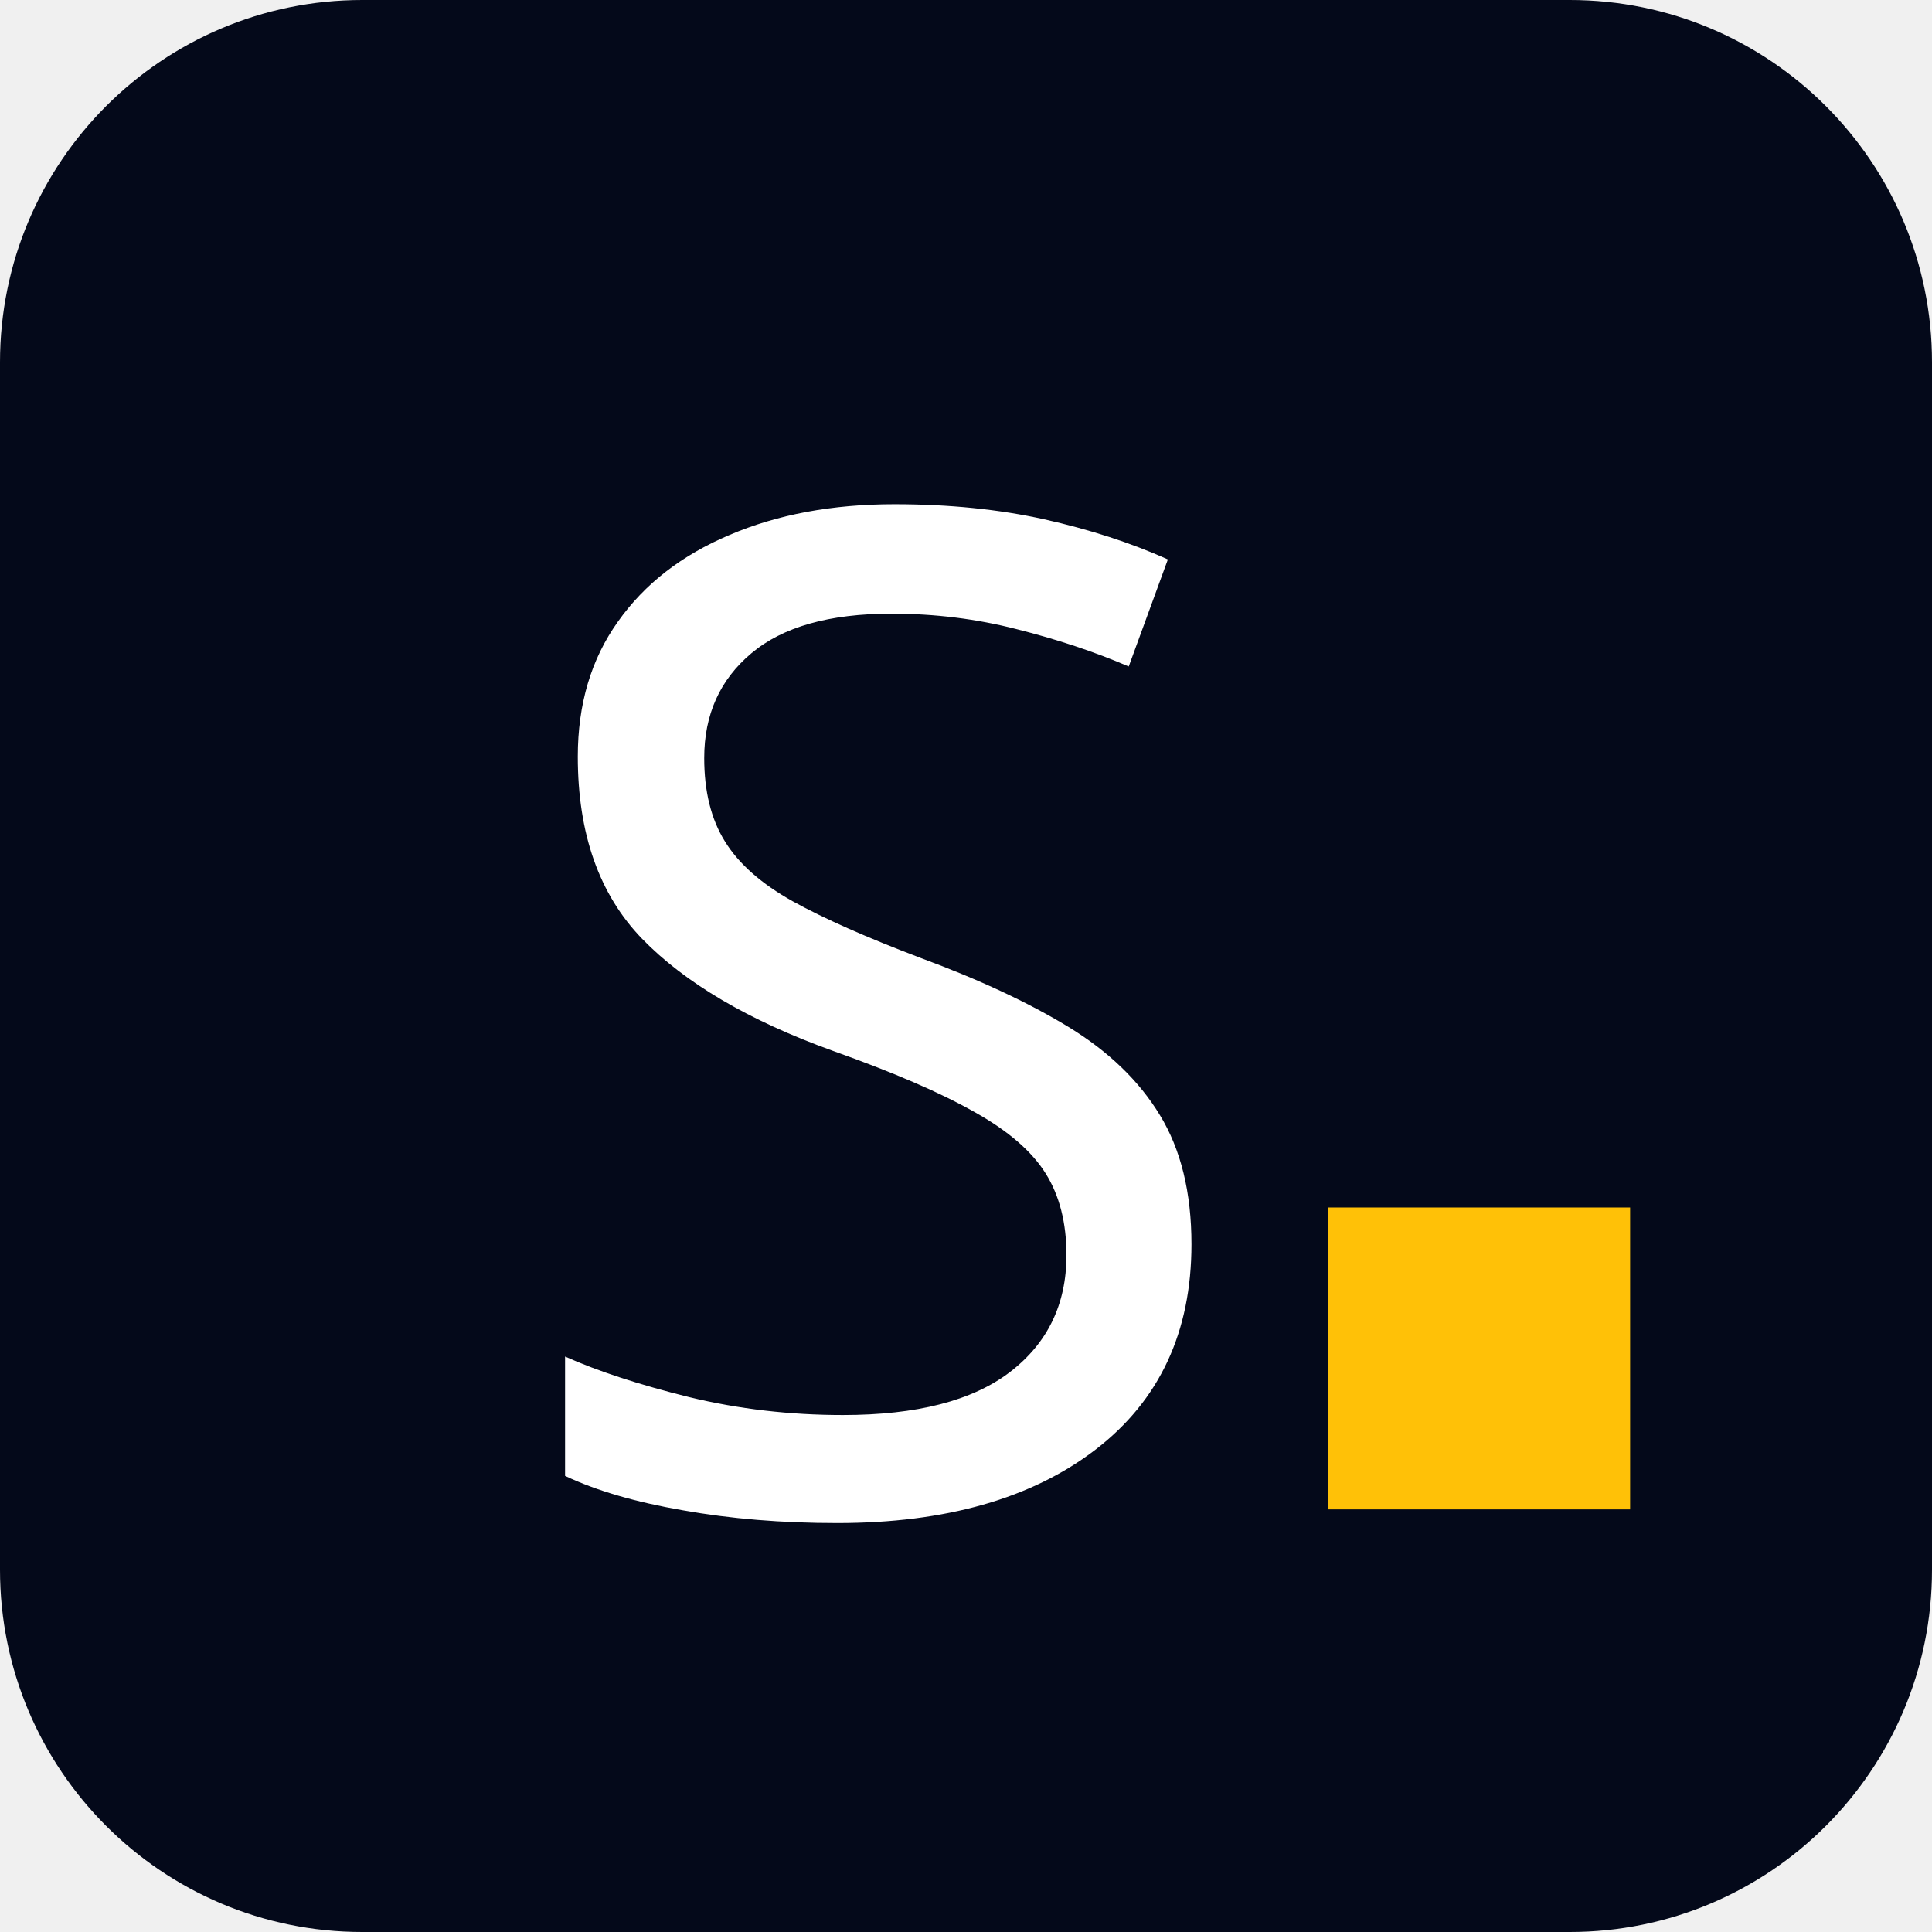
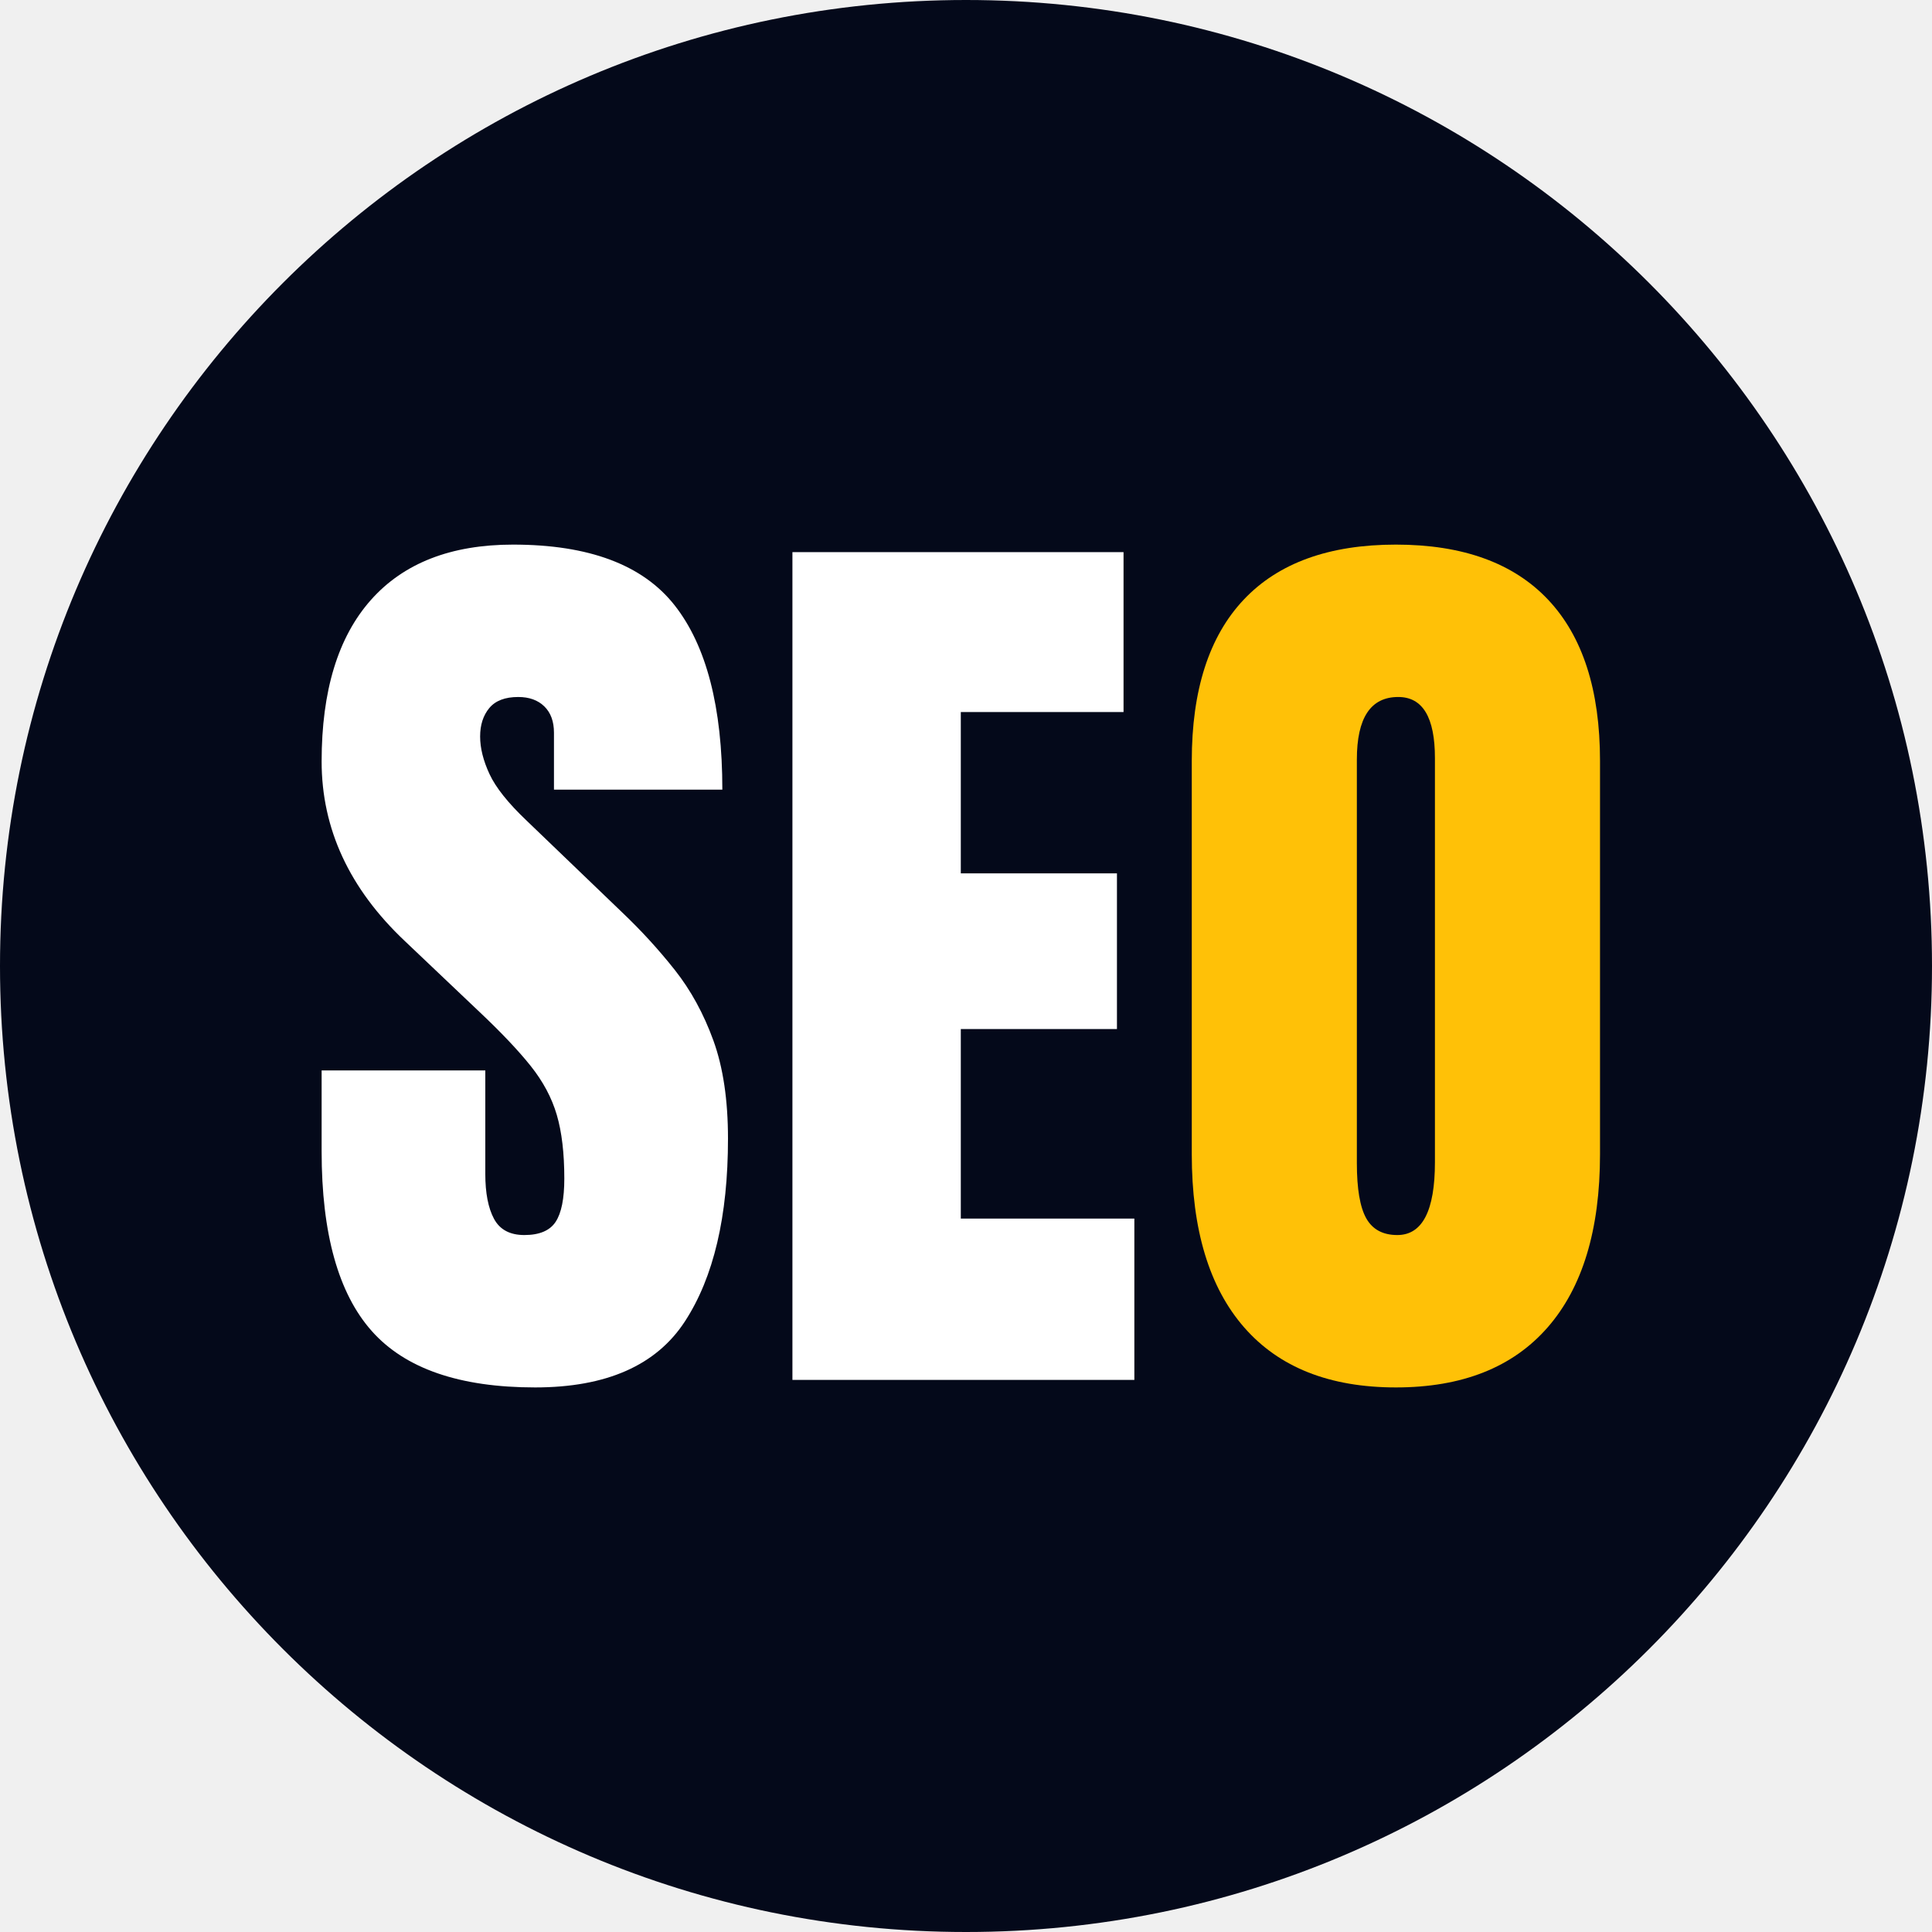
<svg xmlns="http://www.w3.org/2000/svg" viewBox="0 0 64 64">
-   <rect width="64" height="64" rx="12" fill="#04091A" />
-   <text x="29" y="50" text-anchor="middle" font-family="Anton,Impact,'Arial Narrow',sans-serif" font-size="46" fill="#FFFFFF">S</text>
-   <rect x="44" y="40" width="10" height="10" fill="#FFC107" />
+   <circle cx="32" cy="32" r="32" fill="#04091A" />
+   <path fill="#FFFFFF" transform="translate(10.000 45.711) scale(0.01558 -0.01558)" d="M496 -16Q255 -16 148.5 104.0Q42 224 42 486V658H390V438Q390 377 408.5 342.5Q427 308 473 308Q521 308 539.5 336.0Q558 364 558 428Q558 509 542.0 563.5Q526 618 486.5 667.5Q447 717 377 783L219 933Q42 1100 42 1315Q42 1540 146.5 1658.0Q251 1776 449 1776Q691 1776 792.5 1647.0Q894 1518 894 1255H536V1376Q536 1412 515.5 1432.0Q495 1452 460 1452Q418 1452 398.5 1428.5Q379 1405 379 1368Q379 1331 399.0 1288.0Q419 1245 478 1189L681 994Q742 936 793.0 871.5Q844 807 875.0 721.5Q906 636 906 513Q906 265 814.5 124.5Q723 -16 496 -16Z" />
+   <path fill="#FFFFFF" transform="translate(25.035 45.711) scale(0.01558 -0.01558)" d="M78 0V1760H782V1420H436V1077H768V746H436V343H805V0Z" />
+   <path fill="#FFC107" transform="translate(38.482 45.711) scale(0.01558 -0.01558)" d="M498 -16Q287 -16 175.5 111.5Q64 239 64 480V1316Q64 1542 174.5 1659.0Q285 1776 498 1776Q711 1776 821.5 1659.0Q932 1542 932 1316V480Q932 239 820.5 111.5Q709 -16 498 -16ZM501 308Q581 308 581 463V1322Q581 1452 503 1452Q415 1452 415 1319V461Q415 379 435.0 343.5Q455 308 501 308Z" />
</svg>
